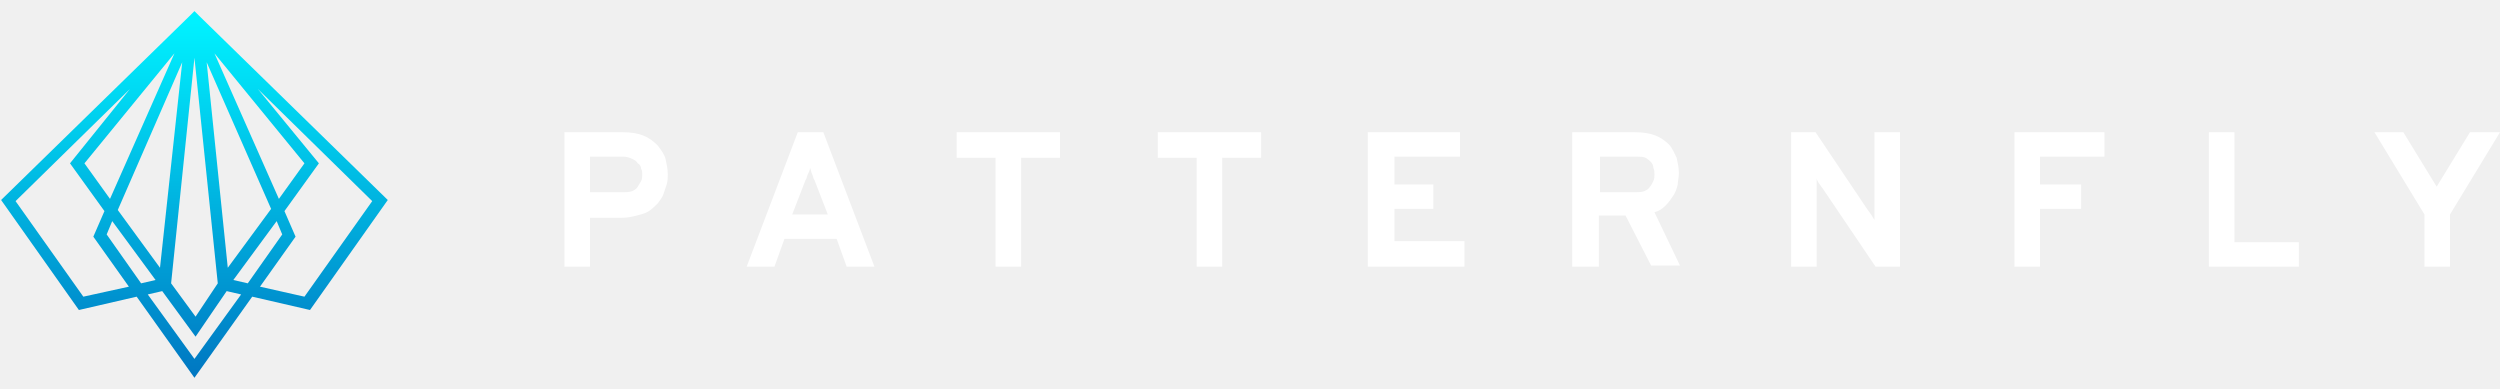
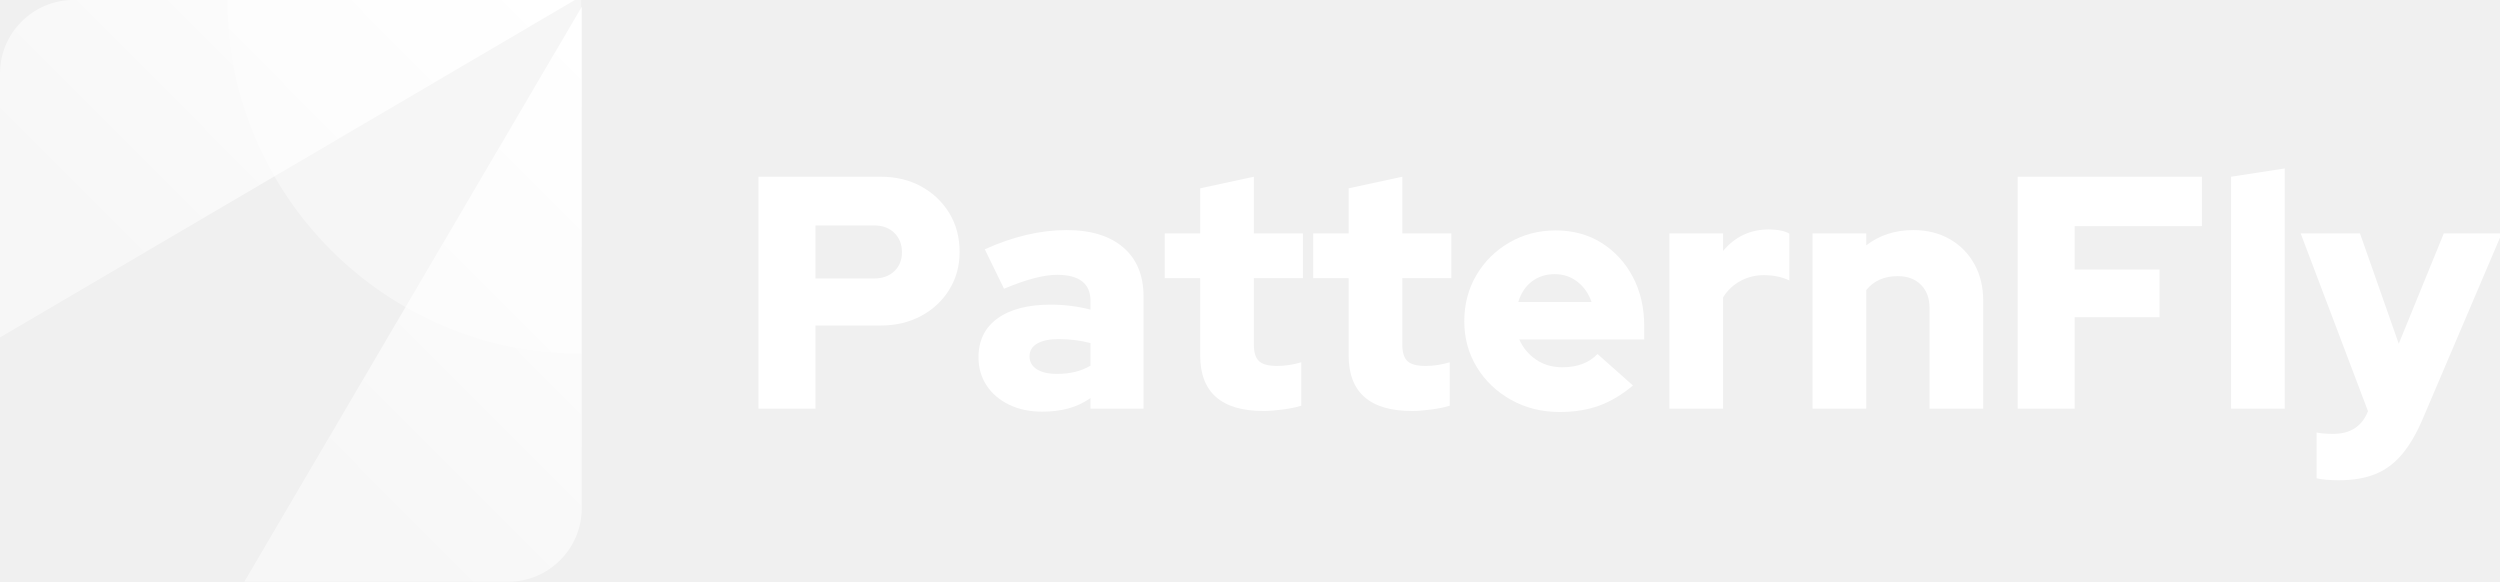
- <svg xmlns="http://www.w3.org/2000/svg" enable-background="new 0 0 225 35" viewBox="0 0 225 35" width="225" height="35">
-   <linearGradient id="a" gradientUnits="userSpaceOnUse" x1="17.48" x2="17.48" y1="2.037" y2="34.111">
-     <stop offset="0" stop-color="#00f1ff" />
-     <stop offset="1" stop-color="#0076c1" />
-   </linearGradient>
-   <path d="m12.3 26.7-5.2 1.2-7-9.9 17-16.6.4-.4.4.4 17 16.6-7 9.9-5.2-1.2-5.2 7.3zm5.2 5.6 4.2-5.8-1.3-.3-2.8 4.1-3-4.1-1.3.3zm.1-3.8 2-3-2.1-20.3-2.1 20.3zm9.8-1.8 6.1-8.6-10.3-10.1 5.5 6.7-3.1 4.3 1 2.3-3.2 4.5zm-19.9 0 4.1-.9-3.2-4.5 1-2.3-3.1-4.3 5.4-6.7-10.3 10.1zm5.2-1.2 1.3-.3-3.9-5.3-.5 1.2zm9.6 0 3.1-4.4-.5-1.2-3.9 5.3zm-1.8-1.4 3.9-5.3-5.8-13.2zm-6.1 0 2-18.5-5.8 13.3zm-4.5-6.2 5.8-13.1-8.1 9.9zm15.2 0 2.3-3.2-8.1-9.9z" fill="url(#a)" />
-   <g fill="#fff">
-     <path d="m50.8 24v-12.1h5.2c.8 0 1.4.1 1.9.3s.9.5 1.3.9c.3.4.6.8.7 1.2.1.5.2.9.2 1.4 0 .3 0 .6-.1.9s-.2.6-.3.9-.3.5-.5.8c-.2.2-.5.5-.8.7s-.7.3-1.1.4-.8.2-1.3.2h-2.9v4.4zm5.3-6.7c.3 0 .5 0 .8-.1.2-.1.4-.2.5-.4s.2-.3.3-.5.1-.4.1-.6 0-.4-.1-.5c0-.2-.1-.4-.3-.5-.1-.2-.3-.3-.5-.4s-.5-.2-.8-.2h-3v3.2z" />
-     <path d="m76.2 24-.9-2.5h-4.7l-.9 2.5h-2.5l4.6-12.1h2.3l4.6 12.1zm-2.9-7.8c-.1-.1-.1-.3-.2-.5s-.1-.4-.2-.6c0 .2-.1.4-.2.6s-.1.4-.2.5l-1.2 3.1h3.2z" />
-     <path d="m91.9 14.2v9.8h-2.3v-9.8h-3.5v-2.3h9.3v2.3z" />
-     <path d="m110 14.2v9.8h-2.3v-9.8h-3.5v-2.3h9.3v2.3z" />
-     <path d="m123.1 24v-12.1h8.3v2.2h-5.9v2.5h3.5v2.2h-3.5v2.9h6.3v2.3z" />
-     <path d="m141.5 24v-12.1h5.6c.8 0 1.4.1 1.9.3s.9.5 1.2.8.5.8.7 1.2c.1.5.2.9.2 1.4 0 .3-.1.7-.1 1-.1.4-.2.7-.4 1s-.4.6-.7.9-.6.5-1 .6l2.3 4.8h-2.6l-2.3-4.5h-2.4v4.6zm5.7-6.7c.3 0 .5 0 .8-.1.2-.1.4-.2.5-.4.1-.1.2-.3.3-.5s.1-.4.1-.6 0-.4-.1-.6c0-.2-.1-.4-.2-.5s-.3-.3-.5-.4-.5-.1-.8-.1h-3.3v3.2z" />
-     <path d="m168.8 24-4.8-7.1c-.1-.1-.2-.3-.3-.4-.1-.2-.2-.3-.2-.5v.5.5 7h-2.3v-12.1h2.2l4.7 7c.1.1.2.3.3.4.1.2.2.3.3.5 0-.2 0-.3 0-.5s0-.3 0-.4v-7h2.3v12.1z" />
-     <path d="m181.3 24v-12.1h8.1v2.2h-5.8v2.5h3.7v2.2h-3.7v5.2z" />
-     <path d="m198.8 24v-12.1h2.3v9.9h5.8v2.2z" />
-     <path d="m218.2 24v-4.7l-4.5-7.4h2.6l3 4.9 3-4.9h2.7l-4.5 7.4v4.7z" />
+ <svg xmlns="http://www.w3.org/2000/svg" width="679px" height="158px" viewBox="0 0 679 158" version="1.1">
+   <defs>
+     <linearGradient x1="100%" y1="1.31838984e-13%" x2="40.402%" y2="59.447%" id="linearGradient-1">
+       <stop stop-color="#FFFFFF" offset="0%" />
+       <stop stop-color="#FFFFFF" stop-opacity="0.498" offset="100%" />
+     </linearGradient>
+   </defs>
+   <g id="PF-HorizontalLogo-Reverse" stroke="none" stroke-width="1" fill="none" fill-rule="evenodd">
+     <g id="Group" transform="translate(-0, 0)">
+       <path d="M61.766,0 L157.846,0 L157.846,96.08 C104.782,96.08 61.766,53.064 61.766,0 L61.766,0 L61.766,0 Z" id="Rectangle-Copy-15" fill="#FFFFFF" opacity="0.401" />
+       <path d="M158,1.848 L158,138 C158,149.046 149.046,158 138,158 L66.366,158 L158,1.848 Z M156.152,3.55271368e-13 L-9.37916411e-13,91.634 L-9.37916411e-13,20 C-9.09494702e-13,8.954 8.954,3.55271368e-13 20,3.41060513e-13 L156.152,3.55271368e-13 Z" id="Combined-Shape-Copy-4" fill="url(#linearGradient-1)" />
+     </g>
+     <g id="PatternFly-Copy-11" transform="translate(206, 45.75)" fill="#FFFFFF" fill-rule="nonzero">
+       <path d="M0,65.25 L0,2.25 L33.21,2.25 C37.35,2.25 41.025,3.135 44.235,4.905 C47.445,6.675 49.98,9.09 51.84,12.15 C53.7,15.21 54.63,18.72 54.63,22.68 C54.63,26.46 53.7,29.865 51.84,32.895 C49.98,35.925 47.43,38.31 44.19,40.05 C40.95,41.79 37.29,42.66 33.21,42.66 L15.48,42.66 L15.48,65.25 L0,65.25 Z M15.48,29.88 L31.41,29.88 C33.69,29.88 35.52,29.22 36.9,27.9 C38.28,26.58 38.97,24.87 38.97,22.77 C38.97,20.61 38.28,18.855 36.9,17.505 C35.52,16.155 33.69,15.48 31.41,15.48 L15.48,15.48 L15.48,29.88 Z" id="Shape" />
+       <path d="M77.04,66.06 C73.68,66.06 70.695,65.43 68.085,64.17 C65.475,62.91 63.435,61.17 61.965,58.95 C60.495,56.73 59.76,54.18 59.76,51.3 C59.76,46.74 61.485,43.215 64.935,40.725 C68.385,38.235 73.2,36.99 79.38,36.99 C83.1,36.99 86.7,37.44 90.18,38.34 L90.18,36 C90.18,31.26 87.15,28.89 81.09,28.89 C77.49,28.89 72.69,30.15 66.69,32.67 L61.47,21.96 C69.15,18.48 76.56,16.74 83.7,16.74 C90.3,16.74 95.43,18.315 99.09,21.465 C102.75,24.615 104.58,29.04 104.58,34.74 L104.58,65.25 L90.18,65.25 L90.18,62.37 C88.26,63.69 86.235,64.635 84.105,65.205 C81.975,65.775 79.62,66.06 77.04,66.06 Z M73.62,51.03 C73.62,52.53 74.28,53.7 75.6,54.54 C76.92,55.38 78.75,55.8 81.09,55.8 C84.69,55.8 87.72,55.05 90.18,53.55 L90.18,47.43 C87.42,46.71 84.54,46.35 81.54,46.35 C79.02,46.35 77.07,46.755 75.69,47.565 C74.31,48.375 73.62,49.53 73.62,51.03 Z" id="Shape" />
+       <path d="M137.25,65.88 C125.73,65.88 119.97,60.84 119.97,50.76 L119.97,29.79 L110.34,29.79 L110.34,17.64 L119.97,17.64 L119.97,5.4 L134.55,2.25 L134.55,17.64 L147.87,17.64 L147.87,29.79 L134.55,29.79 L134.55,47.88 C134.55,49.98 135.015,51.465 135.945,52.335 C136.875,53.205 138.51,53.64 140.85,53.64 C143.01,53.64 145.2,53.31 147.42,52.65 L147.42,64.44 C146.1,64.86 144.42,65.205 142.38,65.475 C140.34,65.745 138.63,65.88 137.25,65.88 Z" id="Path" />
+       <path d="M177.57,65.88 C166.05,65.88 160.29,60.84 160.29,50.76 L160.29,29.79 L150.66,29.79 L150.66,17.64 L160.29,17.64 L160.29,5.4 L174.87,2.25 L174.87,17.64 L188.19,17.64 L188.19,29.79 L174.87,29.79 L174.87,47.88 C174.87,49.98 175.335,51.465 176.265,52.335 C177.195,53.205 178.83,53.64 181.17,53.64 C183.33,53.64 185.52,53.31 187.74,52.65 L187.74,64.44 C186.42,64.86 184.74,65.205 182.7,65.475 C180.66,65.745 178.95,65.88 177.57,65.88 Z" id="Path" />
+       <path d="M217.62,66.15 C212.76,66.15 208.365,65.055 204.435,62.865 C200.505,60.675 197.4,57.72 195.12,54 C192.84,50.28 191.7,46.11 191.7,41.49 C191.7,36.87 192.795,32.7 194.985,28.98 C197.175,25.26 200.16,22.305 203.94,20.115 C207.72,17.925 211.92,16.83 216.54,16.83 C221.22,16.83 225.36,17.955 228.96,20.205 C232.56,22.455 235.395,25.53 237.465,29.43 C239.535,33.33 240.57,37.8 240.57,42.84 L240.57,46.44 L206.64,46.44 C207.6,48.66 209.1,50.475 211.14,51.885 C213.18,53.295 215.58,54 218.34,54 C222.42,54 225.6,52.8 227.88,50.4 L237.51,58.95 C234.51,61.47 231.435,63.3 228.285,64.44 C225.135,65.58 221.58,66.15 217.62,66.15 Z M206.37,36.27 L226.26,36.27 C225.48,33.99 224.205,32.16 222.435,30.78 C220.665,29.4 218.61,28.71 216.27,28.71 C213.87,28.71 211.8,29.37 210.06,30.69 C208.32,32.01 207.09,33.87 206.37,36.27 Z" id="Shape" />
+       <path d="M247.41,65.25 L247.41,17.64 L261.99,17.64 L261.99,22.41 C265.23,18.51 269.4,16.56 274.5,16.56 C277.08,16.62 278.91,17.01 279.99,17.73 L279.99,30.42 C277.95,29.46 275.64,28.98 273.06,28.98 C270.78,28.98 268.665,29.505 266.715,30.555 C264.765,31.605 263.19,33.09 261.99,35.01 L261.99,65.25 L247.41,65.25 Z" id="Path" />
+       <path d="M286.29,65.25 L286.29,17.64 L300.87,17.64 L300.87,20.88 C304.47,18.12 308.73,16.74 313.65,16.74 C317.37,16.74 320.655,17.55 323.505,19.17 C326.355,20.79 328.59,23.04 330.21,25.92 C331.83,28.8 332.64,32.13 332.64,35.91 L332.64,65.25 L318.06,65.25 L318.06,37.89 C318.06,35.25 317.28,33.15 315.72,31.59 C314.16,30.03 312.06,29.25 309.42,29.25 C305.76,29.25 302.91,30.51 300.87,33.03 L300.87,65.25 L286.29,65.25 Z" id="Path" />
+       <polygon id="Path" points="342 65.25 342 2.25 392.04 2.25 392.04 15.66 357.48 15.66 357.48 27.45 380.52 27.45 380.52 40.41 357.48 40.41 357.48 65.25" />
+       <polygon id="Path" points="399.96 65.25 399.96 2.25 414.54 0 414.54 65.25" />
+       <path d="M429.21,84.69 C428.07,84.69 426.96,84.645 425.88,84.555 C424.8,84.465 423.9,84.33 423.18,84.15 L423.18,71.73 C424.38,71.97 425.88,72.09 427.68,72.09 C432.36,72.09 435.51,70.05 437.13,65.97 L437.13,65.88 L418.86,17.64 L434.97,17.64 L445.5,47.61 L457.74,17.64 L473.49,17.64 L452.16,67.68 C450.42,71.82 448.5,75.135 446.4,77.625 C444.3,80.115 441.87,81.915 439.11,83.025 C436.35,84.135 433.05,84.69 429.21,84.69 Z" id="Path" />
+     </g>
  </g>
</svg>
